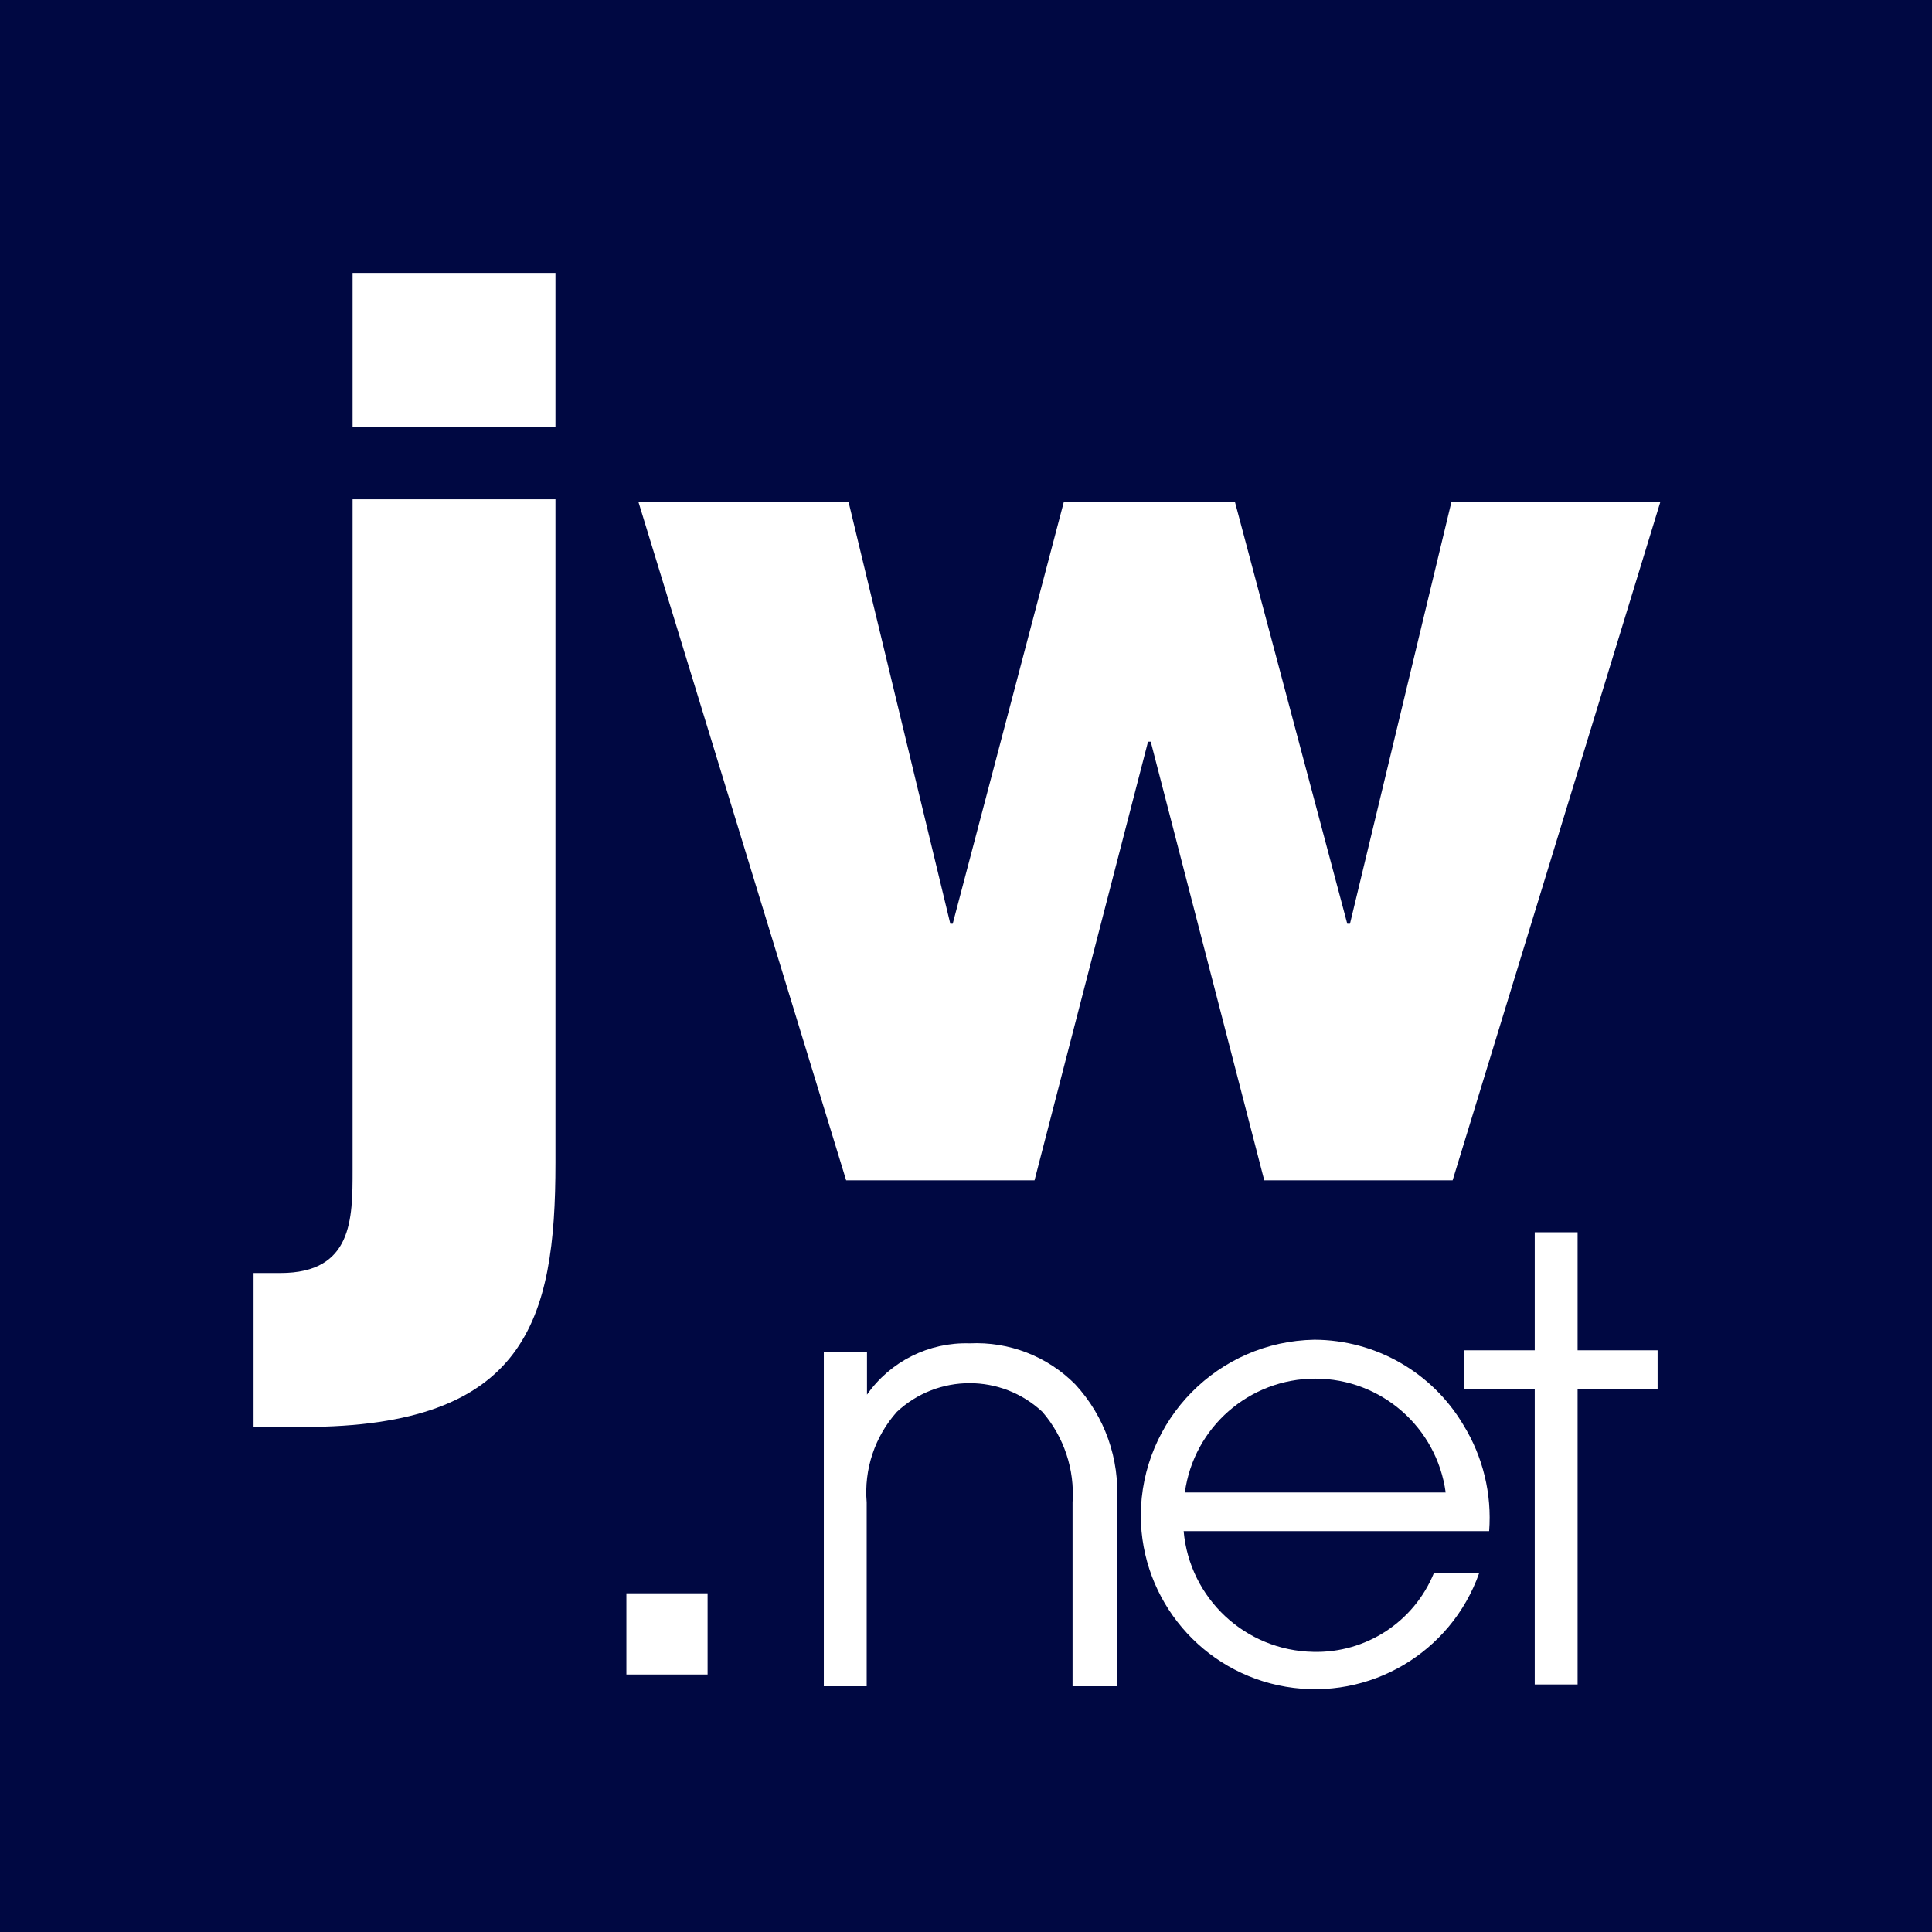
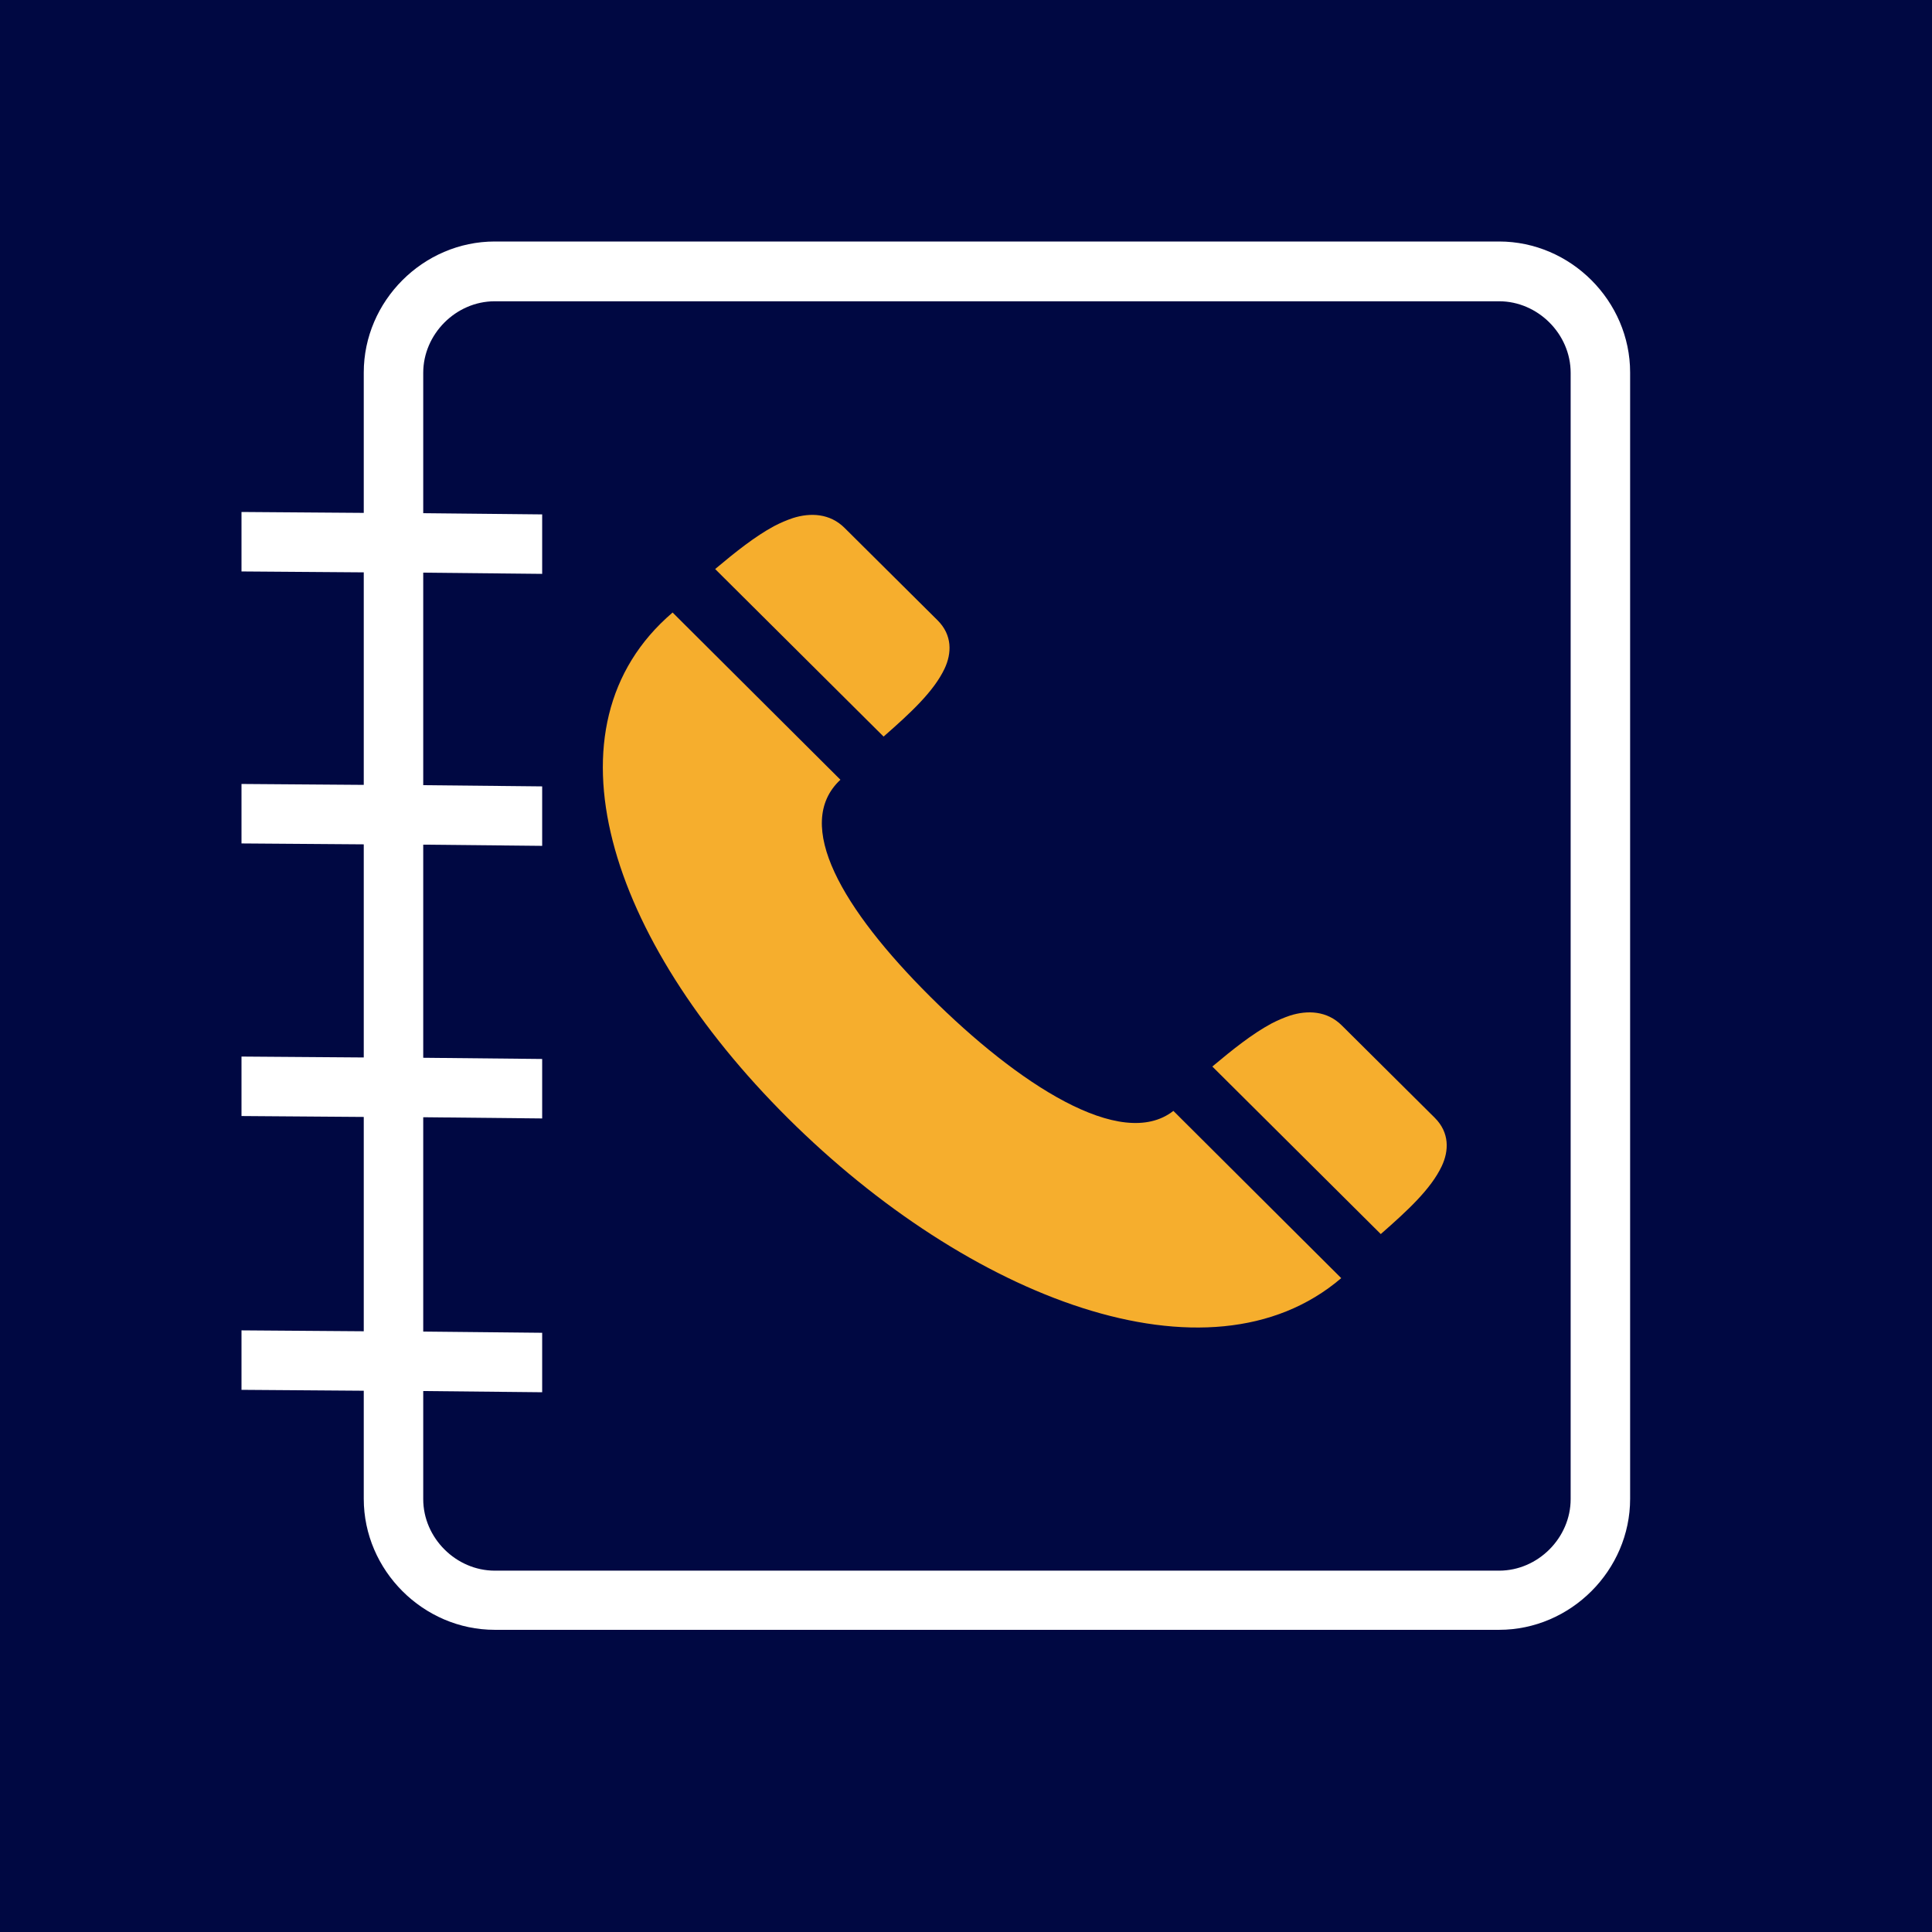
<svg xmlns="http://www.w3.org/2000/svg" viewBox="0 0 64 64">
  <defs>
-     <style>.cls-1{fill:#000842;}.cls-2{fill:#fff;}</style>
+     <style>.d{fill:#000842;}.e{fill:#f6ae2d;}.f{fill:#fff;}</style>
  </defs>
-   <g id="Ebene_1" data-name="Ebene 1">
-     <rect class="cls-1" width="64" height="64" />
+   <g id="a">
+     <rect class="d" width="64" height="64" />
  </g>
-   <g id="musterprojekt">
-     <path class="cls-2" d="M18.4,16.54H11.68V38.76c0,1.62,0,3.41-2.39,3.41H8.4v5.1h1.66c7.37,0,8.34-3.53,8.34-8.75v-22Zm0-7.5H11.68v5.11H18.4V9Z" />
-     <polygon class="cls-2" points="21.15 16.63 28.03 39.1 34.27 39.1 38.03 24.57 38.12 24.57 41.88 39.1 48.12 39.1 55 16.63 48.08 16.63 44.72 30.6 44.63 30.6 40.91 16.63 35.24 16.63 31.56 30.6 31.48 30.6 28.11 16.63 21.15 16.63 21.15 16.63" />
-     <polygon class="cls-2" points="20.75 55.47 23.44 55.47 23.44 52.78 20.75 52.78 20.75 55.47 20.75 55.47" />
-     <path class="cls-2" d="M27.29,55.86h1.42V49.77a4,4,0,0,1,1-3,3.53,3.53,0,0,1,4.82,0,4.16,4.16,0,0,1,1,3v6.09H37V49.77a5.25,5.25,0,0,0-1.38-3.91,4.61,4.61,0,0,0-3.5-1.36,4,4,0,0,0-3.4,1.7h0V44.79H27.29V55.86Z" />
-     <path class="cls-2" d="M49.33,50.72a5.85,5.85,0,0,0-.85-3.51,5.76,5.76,0,0,0-4.94-2.83,5.85,5.85,0,0,0-5.75,5.83A5.77,5.77,0,0,0,49,52.11h-1.5a4.2,4.2,0,0,1-4,2.61,4.39,4.39,0,0,1-4.29-4ZM39.25,49.44a4.36,4.36,0,0,1,8.64,0Z" />
-     <polygon class="cls-2" points="50.84 55.8 52.26 55.8 52.26 46.01 54.91 46.01 54.91 44.73 52.26 44.73 52.26 40.82 50.84 40.82 50.84 44.73 48.51 44.73 48.51 46.01 50.84 46.01 50.84 55.8 50.84 55.8" />
+   <g id="c">
+     <g>
+       <path class="f" d="m49.66,8H16.39c-2.37,0-4.34,1.97-4.34,4.34v4.65l-4.05-.03v1.97l4.05.03v7.04l-4.05-.03v1.97l4.05.03v7.06l-4.05-.03v1.97l4.05.03v7.1l-4.05-.03v1.97l4.05.03v3.58c0,2.37,1.97,4.34,4.34,4.34h33.27c2.37,0,4.34-1.97,4.34-4.34V12.34c0-2.37-1.97-4.34-4.34-4.34Zm2.37,41.66c0,1.28-1.08,2.37-2.37,2.37H16.39c-1.28,0-2.37-1.08-2.37-2.37v-3.58l3.94.04v-1.97l-3.94-.04v-7.1l3.94.04v-1.97l-3.94-.04v-7.06l3.94.04v-1.97l-3.94-.04v-7.04l3.94.04v-1.97l-3.94-.04v-4.65c0-1.28,1.08-2.37,2.37-2.37h33.27c1.28,0,2.37,1.08,2.37,2.37v37.32Z" />
+       <path class="e" d="m25.64,17.43c.21-.11.42-.2.63-.27.57-.18,1.22-.16,1.71.33l3.08,3.06c.49.49.47,1.09.23,1.6-.36.76-1.13,1.47-2.02,2.25l-5.58-5.55c.68-.57,1.32-1.08,1.95-1.42h0Z" />
+       <path class="e" d="m22.28,20.29l5.56,5.54c-1.59,1.48.08,4.3,2.97,7.18,2.89,2.88,6.33,5.14,8.06,3.79l5.56,5.54c-4.4,3.76-12.36.64-18.33-5.3-5.97-5.94-8.23-12.97-3.83-16.74h0Z" />
+       <path class="e" d="m42.11,33.91c.21-.11.42-.2.63-.27.57-.18,1.22-.16,1.71.33l3.08,3.06c.49.49.47,1.09.23,1.6-.36.76-1.13,1.47-2.02,2.25l-5.58-5.55c.68-.57,1.32-1.08,1.95-1.42h0Z" />
+     </g>
  </g>
</svg>
